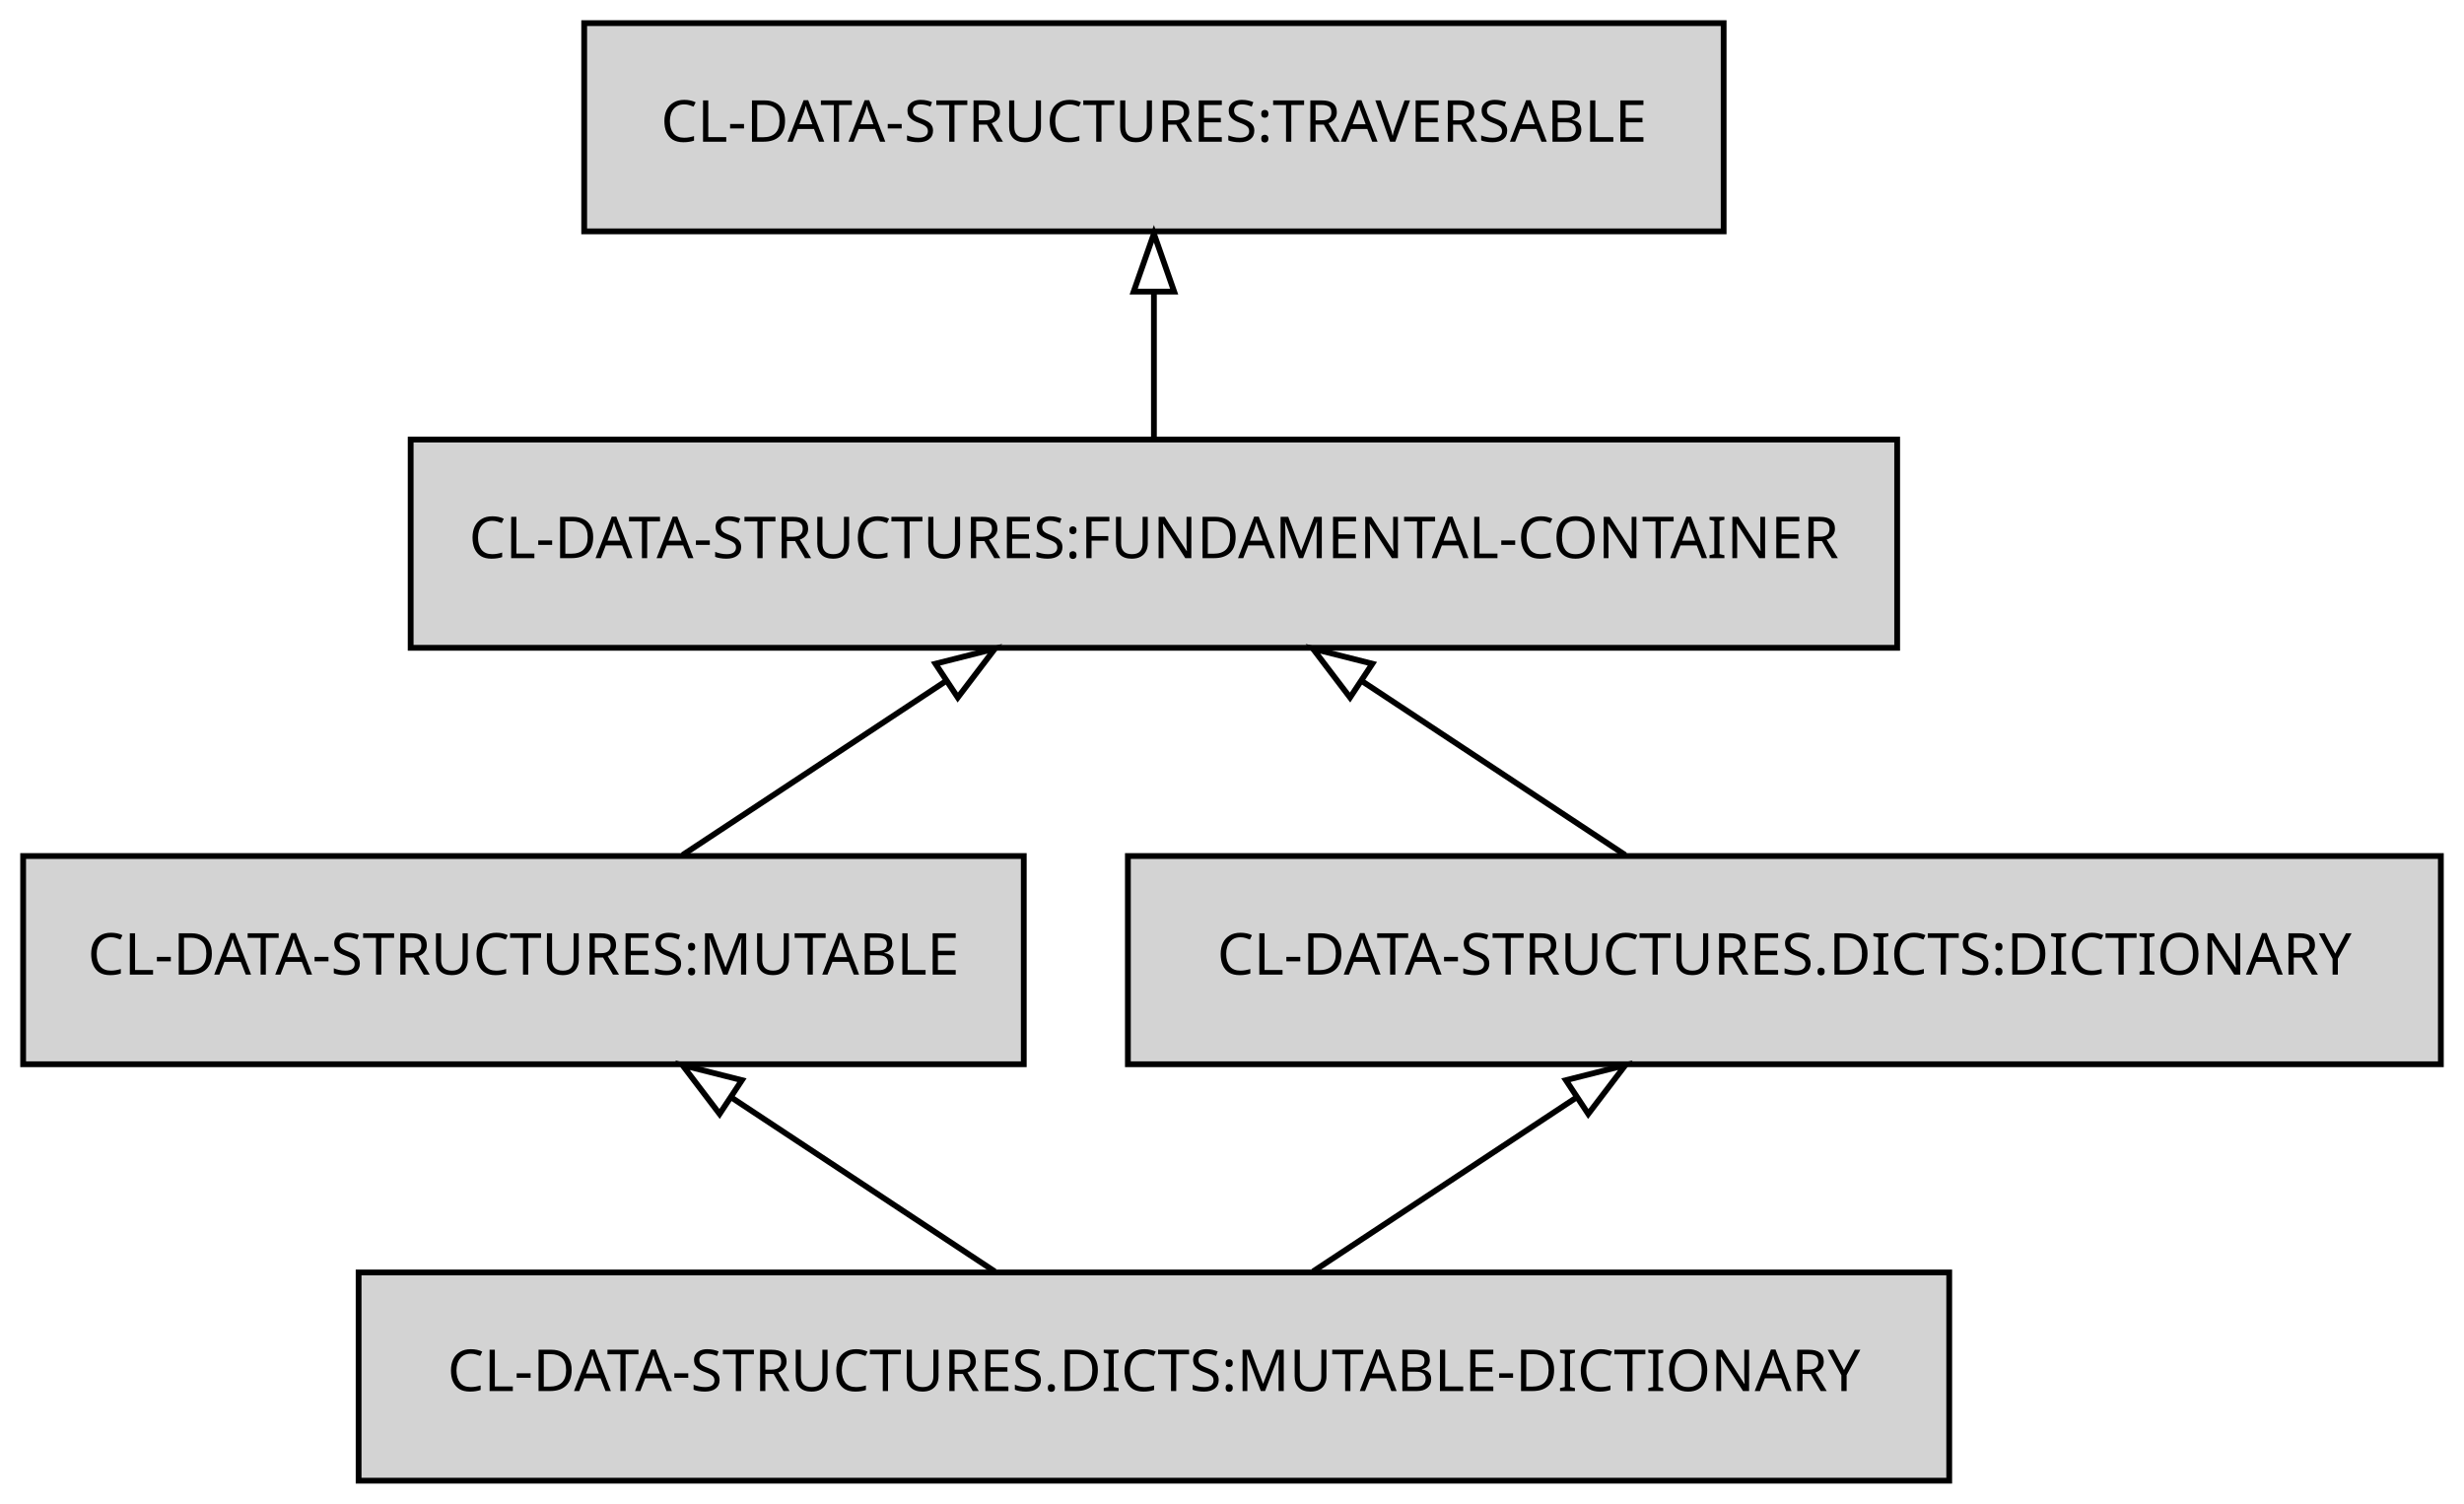
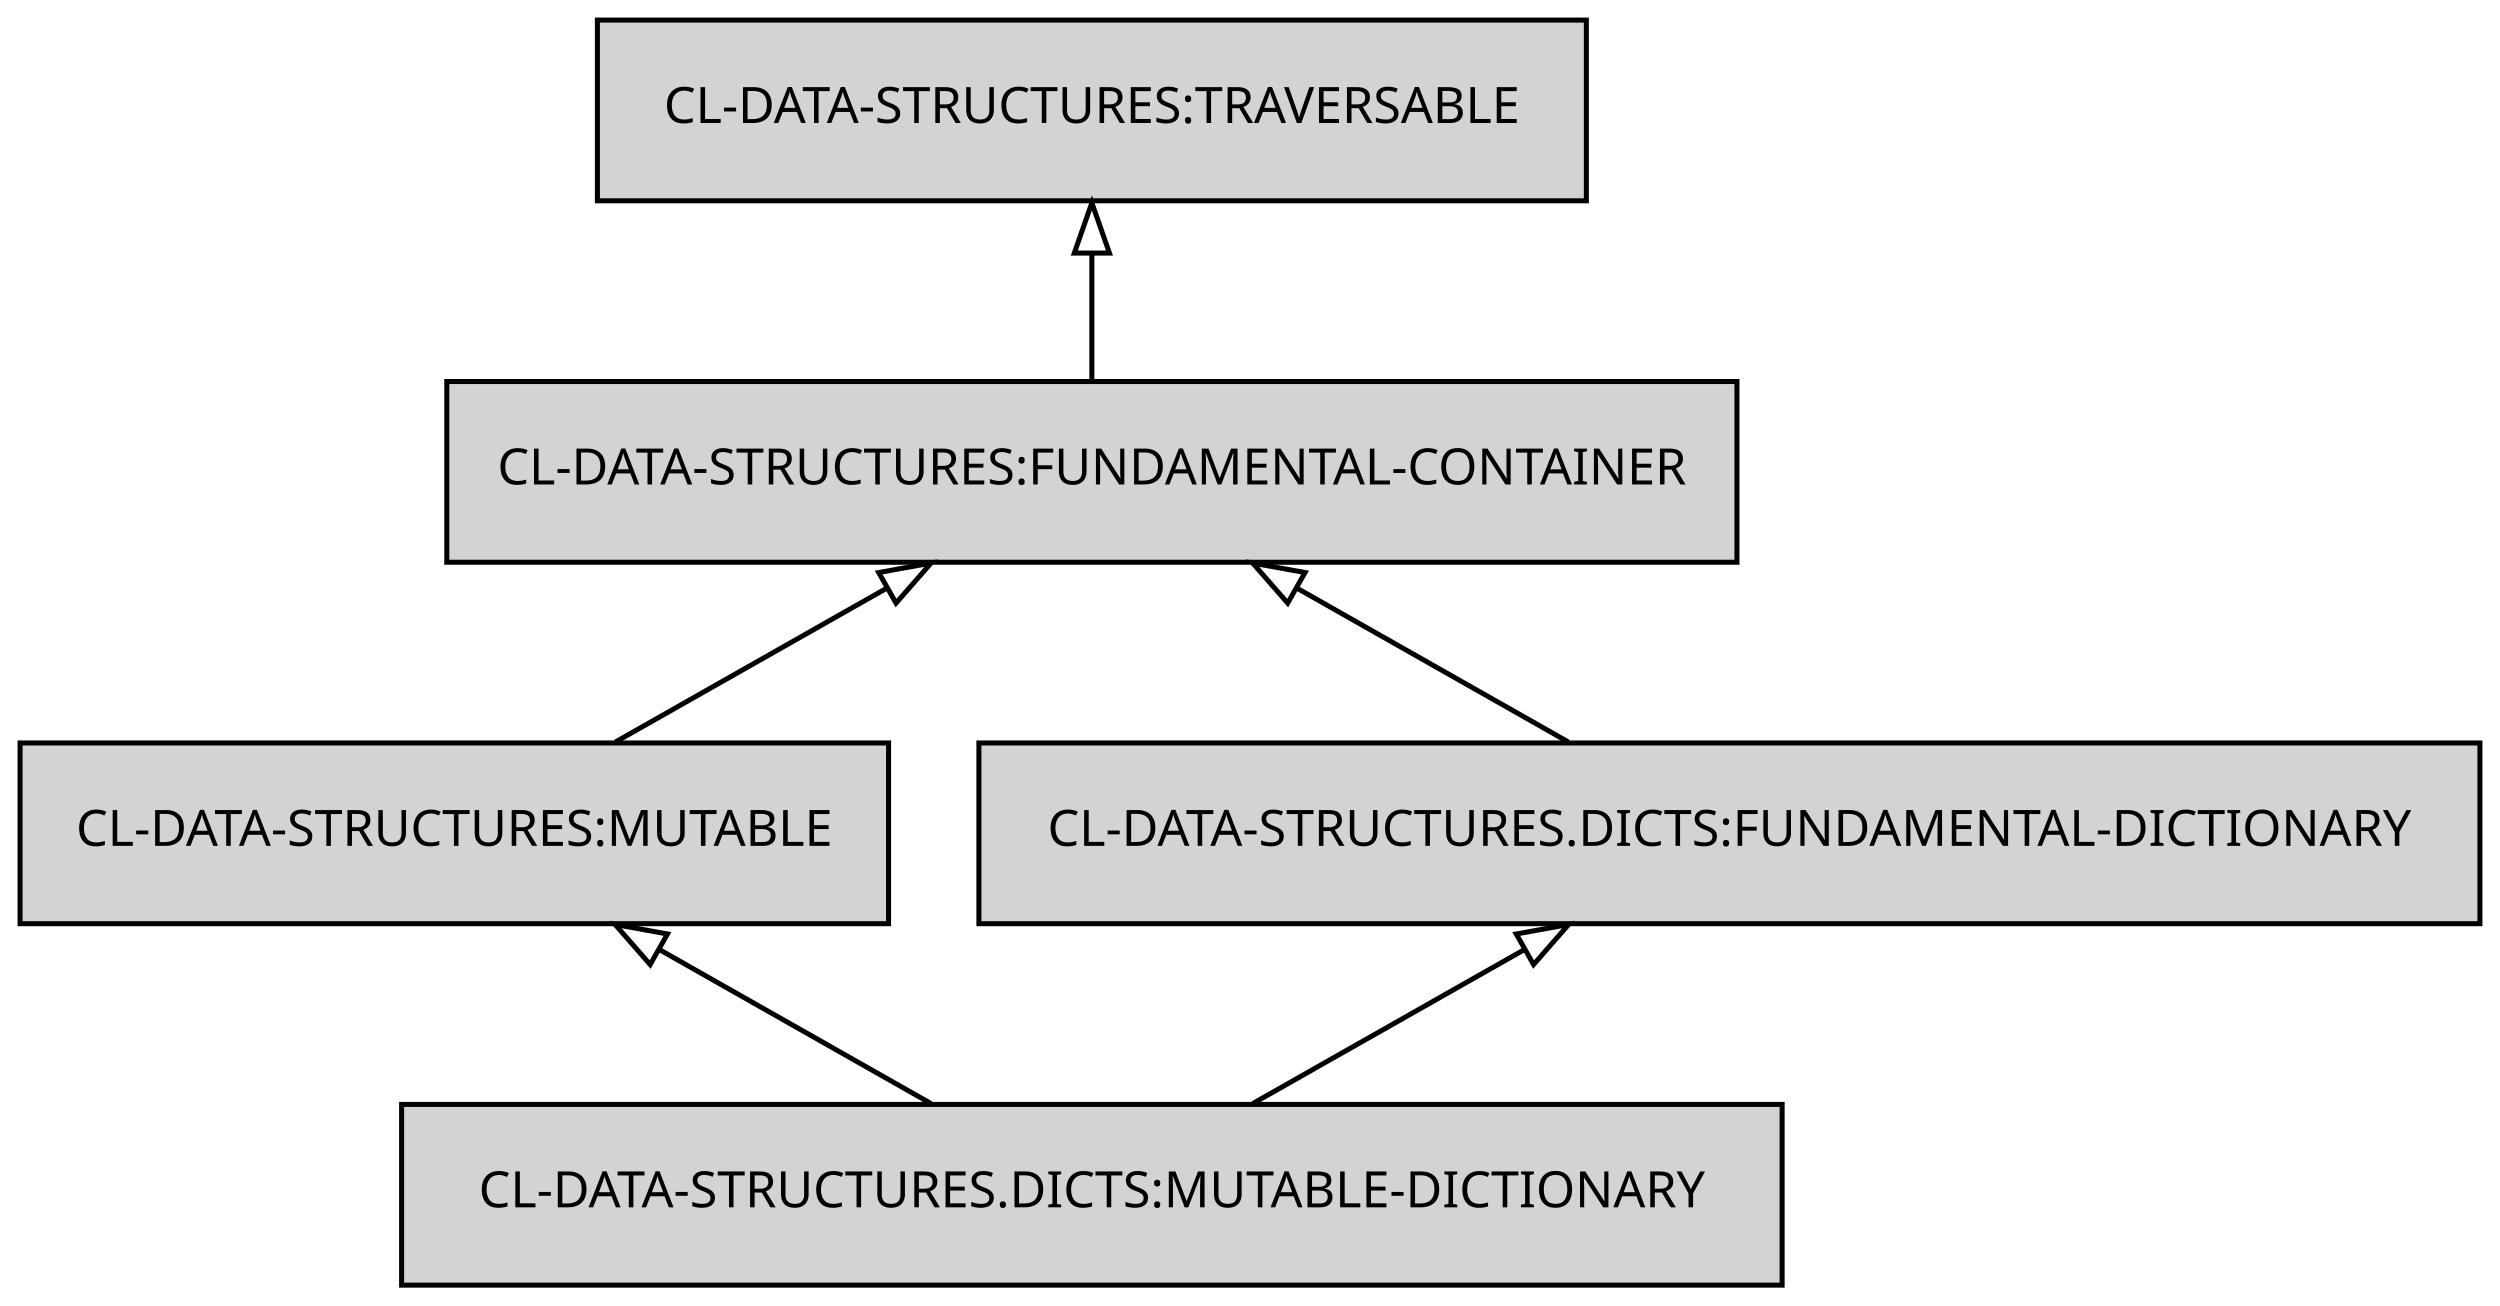
- <svg xmlns="http://www.w3.org/2000/svg" width="426pt" height="260pt" viewBox="0.00 0.00 426.00 260.00">
+ <svg xmlns="http://www.w3.org/2000/svg" width="498pt" height="260pt" viewBox="0.00 0.00 498.00 260.00">
  <g id="graph0" class="graph" transform="scale(1 1) rotate(0) translate(4 256)">
-     <polygon fill="transparent" stroke="transparent" points="-4,4 -4,-256 422,-256 422,4 -4,4" />
+     <polygon fill="transparent" stroke="transparent" points="-4,4 -4,-256 494,-256 494,4 -4,4" />
    <g id="node1" class="node">
-       <polygon fill="#d3d3d3" stroke="#000000" points="333,-36 58,-36 58,0 333,0 333,-36" />
-       <text text-anchor="middle" x="195.5" y="-15.5" font-family="Fira Mono" font-size="10.00" fill="#000000">CL-DATA-STRUCTURES.DICTS:MUTABLE-DICTIONARY</text>
+       <polygon fill="#d3d3d3" stroke="#000000" points="351,-36 76,-36 76,0 351,0 351,-36" />
+       <text text-anchor="middle" x="213.5" y="-15.5" font-family="Fira Mono" font-size="10.00" fill="#000000">CL-DATA-STRUCTURES.DICTS:MUTABLE-DICTIONARY</text>
    </g>
    <g id="node2" class="node">
      <polygon fill="#d3d3d3" stroke="#000000" points="173,-108 0,-108 0,-72 173,-72 173,-108" />
      <text text-anchor="middle" x="86.5" y="-87.5" font-family="Fira Mono" font-size="10.00" fill="#000000">CL-DATA-STRUCTURES:MUTABLE</text>
    </g>
    <g id="edge1" class="edge">
-       <path fill="none" stroke="#000000" d="M167.995,-36.169C154.182,-45.293 137.274,-56.461 122.447,-66.255" />
-       <polygon fill="none" stroke="#000000" points="120.411,-63.405 113.996,-71.837 124.27,-69.246 120.411,-63.405" />
+       <path fill="none" stroke="#000000" d="M181.452,-36.169C165.058,-45.463 144.921,-56.879 127.417,-66.803" />
+       <polygon fill="none" stroke="#000000" points="125.51,-63.861 118.537,-71.837 128.963,-69.95 125.51,-63.861" />
    </g>
    <g id="node3" class="node">
-       <polygon fill="#d3d3d3" stroke="#000000" points="418,-108 191,-108 191,-72 418,-72 418,-108" />
-       <text text-anchor="middle" x="304.5" y="-87.5" font-family="Fira Mono" font-size="10.00" fill="#000000">CL-DATA-STRUCTURES.DICTS:DICTIONARY</text>
+       <polygon fill="#d3d3d3" stroke="#000000" points="490,-108 191,-108 191,-72 490,-72 490,-108" />
+       <text text-anchor="middle" x="340.5" y="-87.5" font-family="Fira Mono" font-size="10.00" fill="#000000">CL-DATA-STRUCTURES.DICTS:FUNDAMENTAL-DICTIONARY</text>
    </g>
    <g id="edge2" class="edge">
-       <path fill="none" stroke="#000000" d="M223.005,-36.169C236.818,-45.293 253.726,-56.461 268.553,-66.255" />
-       <polygon fill="none" stroke="#000000" points="266.73,-69.246 277.003,-71.837 270.589,-63.405 266.73,-69.246" />
+       <path fill="none" stroke="#000000" d="M245.548,-36.169C261.942,-45.463 282.079,-56.879 299.583,-66.803" />
+       <polygon fill="none" stroke="#000000" points="298.037,-69.95 308.463,-71.837 301.49,-63.861 298.037,-69.95" />
    </g>
    <g id="node4" class="node">
-       <polygon fill="#d3d3d3" stroke="#000000" points="324,-180 67,-180 67,-144 324,-144 324,-180" />
-       <text text-anchor="middle" x="195.5" y="-159.5" font-family="Fira Mono" font-size="10.00" fill="#000000">CL-DATA-STRUCTURES:FUNDAMENTAL-CONTAINER</text>
+       <polygon fill="#d3d3d3" stroke="#000000" points="342,-180 85,-180 85,-144 342,-144 342,-180" />
+       <text text-anchor="middle" x="213.5" y="-159.5" font-family="Fira Mono" font-size="10.00" fill="#000000">CL-DATA-STRUCTURES:FUNDAMENTAL-CONTAINER</text>
    </g>
    <g id="edge3" class="edge">
-       <path fill="none" stroke="#000000" d="M114.005,-108.169C127.818,-117.293 144.726,-128.461 159.553,-138.255" />
-       <polygon fill="none" stroke="#000000" points="157.73,-141.246 168.004,-143.837 161.589,-135.405 157.73,-141.246" />
+       <path fill="none" stroke="#000000" d="M118.547,-108.169C134.942,-117.463 155.079,-128.879 172.583,-138.803" />
+       <polygon fill="none" stroke="#000000" points="171.037,-141.95 181.463,-143.837 174.49,-135.861 171.037,-141.95" />
    </g>
    <g id="edge4" class="edge">
-       <path fill="none" stroke="#000000" d="M276.995,-108.169C263.182,-117.293 246.274,-128.461 231.447,-138.255" />
-       <polygon fill="none" stroke="#000000" points="229.411,-135.405 222.996,-143.837 233.27,-141.246 229.411,-135.405" />
+       <path fill="none" stroke="#000000" d="M308.452,-108.169C292.058,-117.463 271.921,-128.879 254.417,-138.803" />
+       <polygon fill="none" stroke="#000000" points="252.51,-135.861 245.537,-143.837 255.963,-141.95 252.51,-135.861" />
    </g>
    <g id="node5" class="node">
-       <polygon fill="#d3d3d3" stroke="#000000" points="294,-252 97,-252 97,-216 294,-216 294,-252" />
-       <text text-anchor="middle" x="195.5" y="-231.5" font-family="Fira Mono" font-size="10.00" fill="#000000">CL-DATA-STRUCTURES:TRAVERSABLE</text>
+       <polygon fill="#d3d3d3" stroke="#000000" points="312,-252 115,-252 115,-216 312,-216 312,-252" />
+       <text text-anchor="middle" x="213.5" y="-231.5" font-family="Fira Mono" font-size="10.00" fill="#000000">CL-DATA-STRUCTURES:TRAVERSABLE</text>
    </g>
    <g id="edge5" class="edge">
-       <path fill="none" stroke="#000000" d="M195.5,-180.169C195.5,-187.869 195.5,-197.026 195.5,-205.583" />
-       <polygon fill="none" stroke="#000000" points="192,-205.587 195.5,-215.587 199,-205.587 192,-205.587" />
+       <path fill="none" stroke="#000000" d="M213.5,-180.169C213.5,-187.869 213.5,-197.026 213.5,-205.583" />
+       <polygon fill="none" stroke="#000000" points="210,-205.587 213.5,-215.587 217,-205.587 210,-205.587" />
    </g>
  </g>
</svg>
